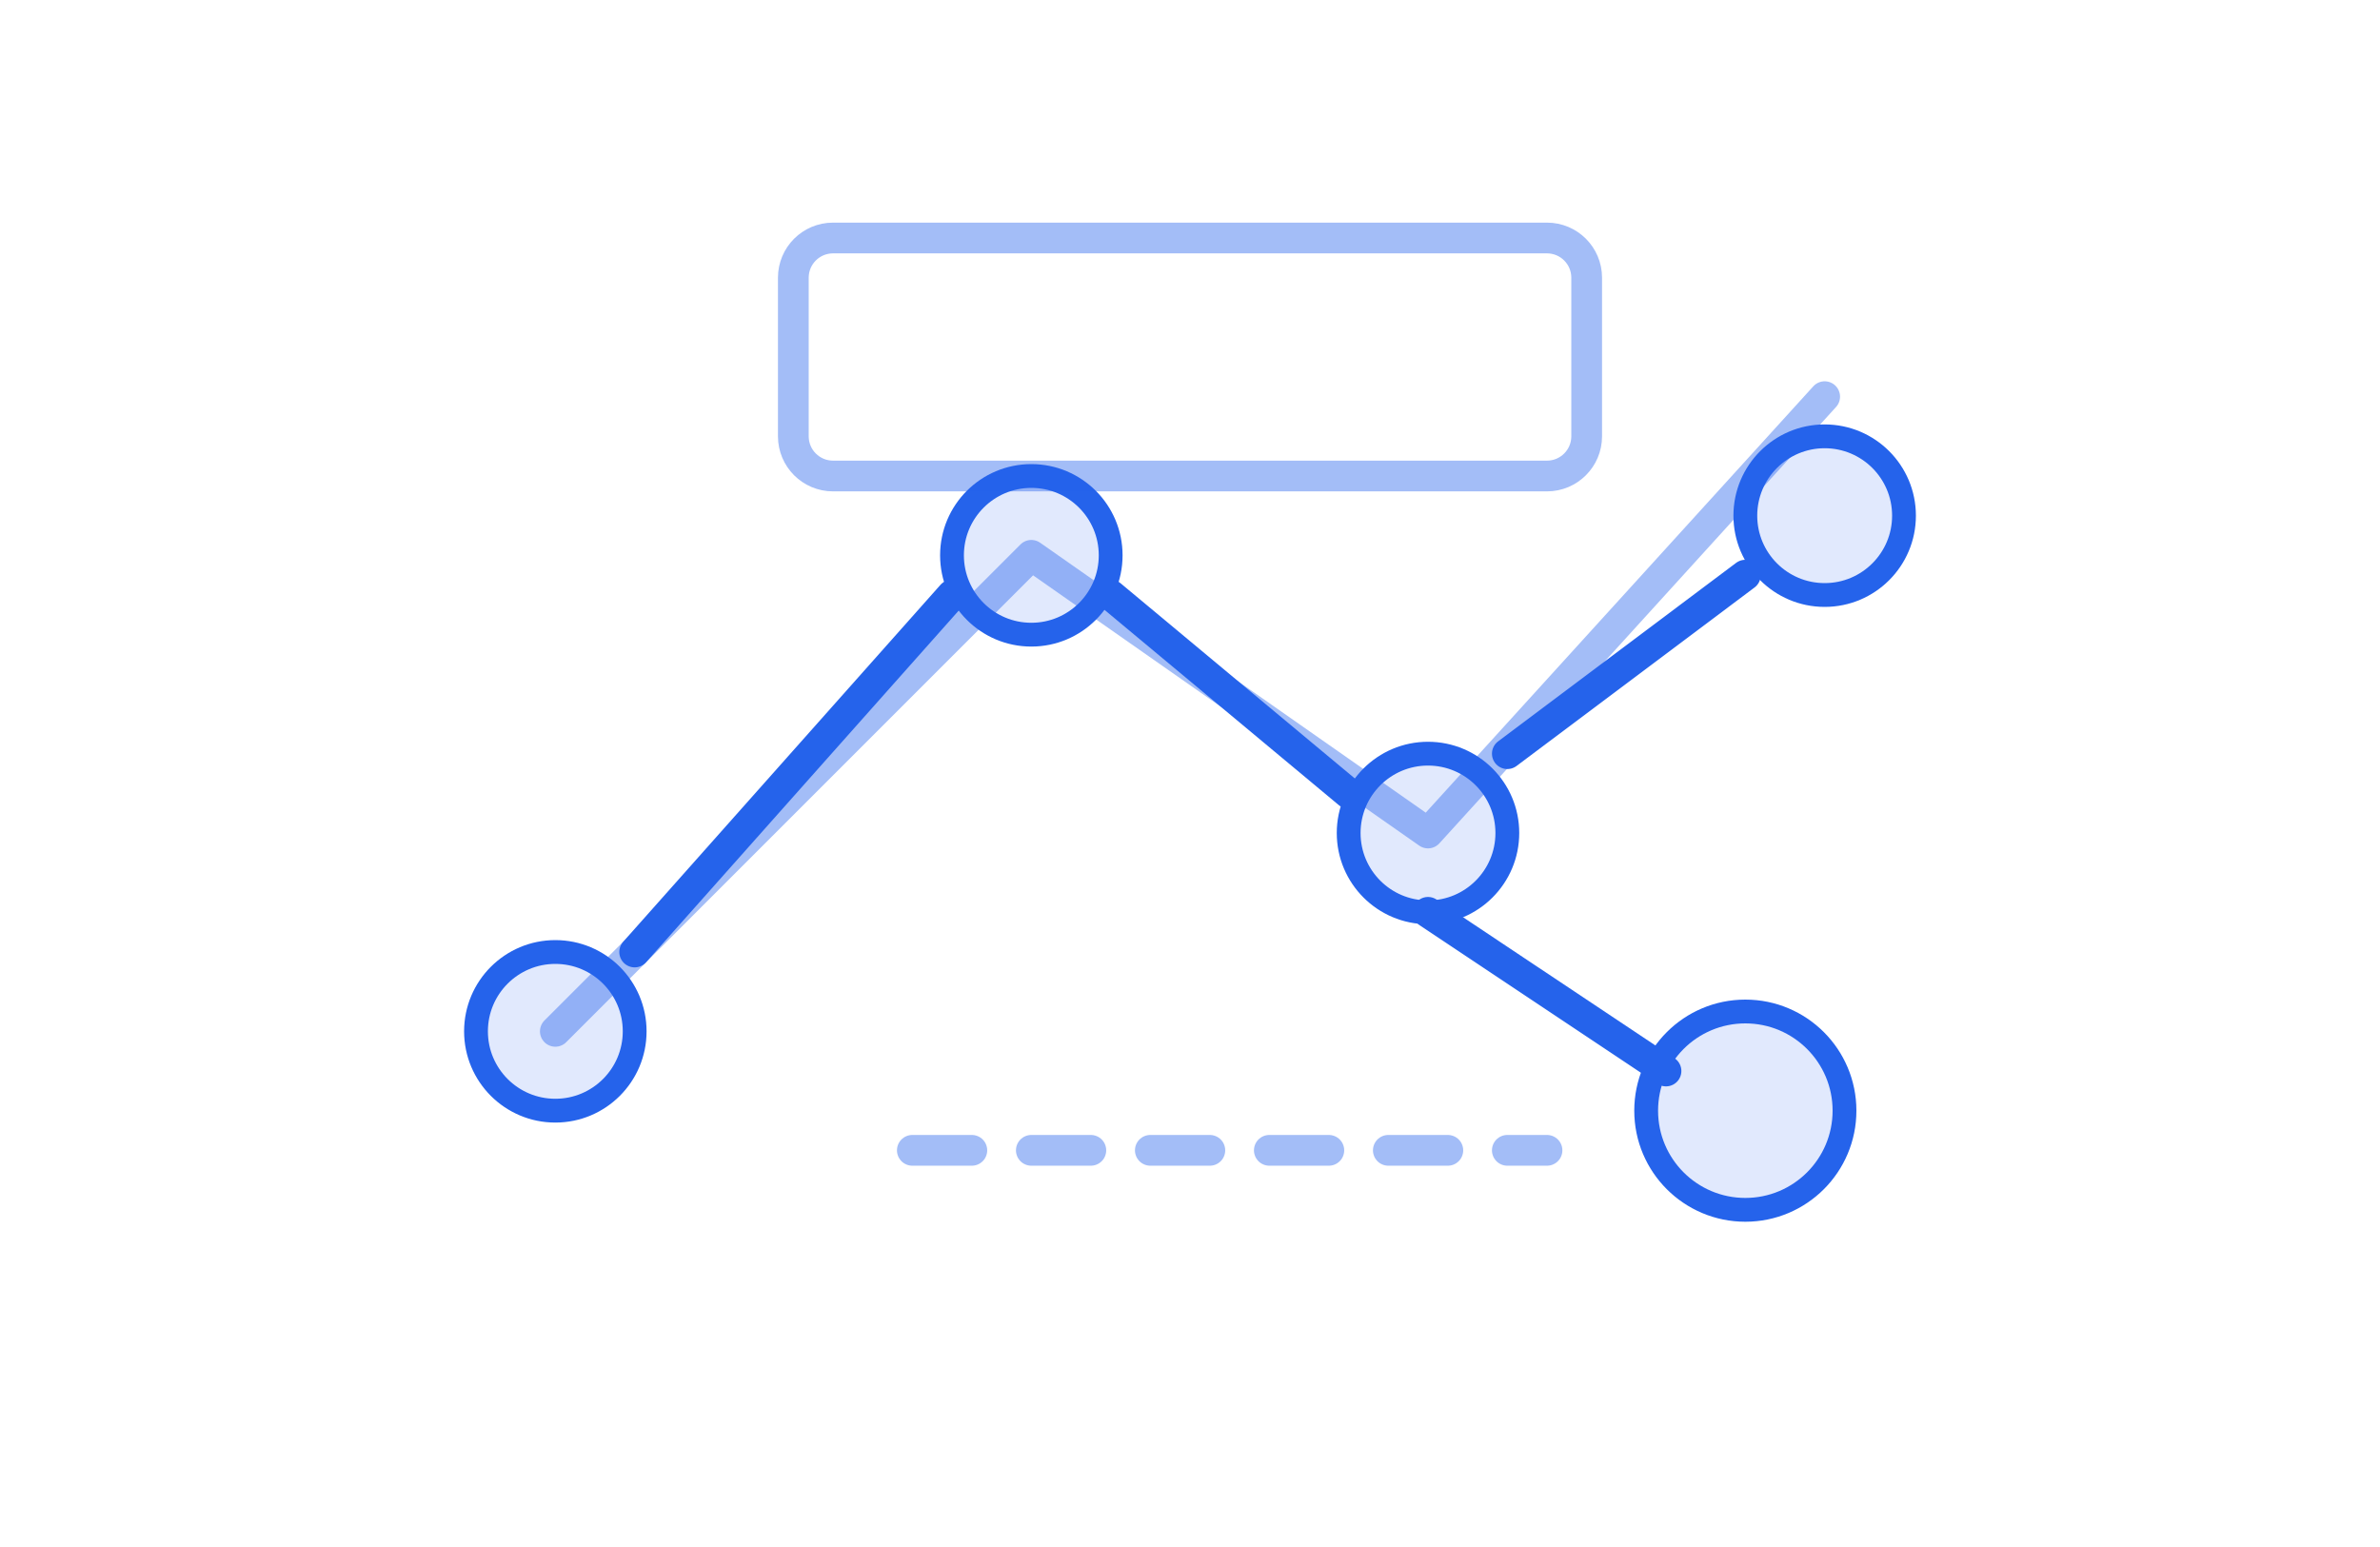
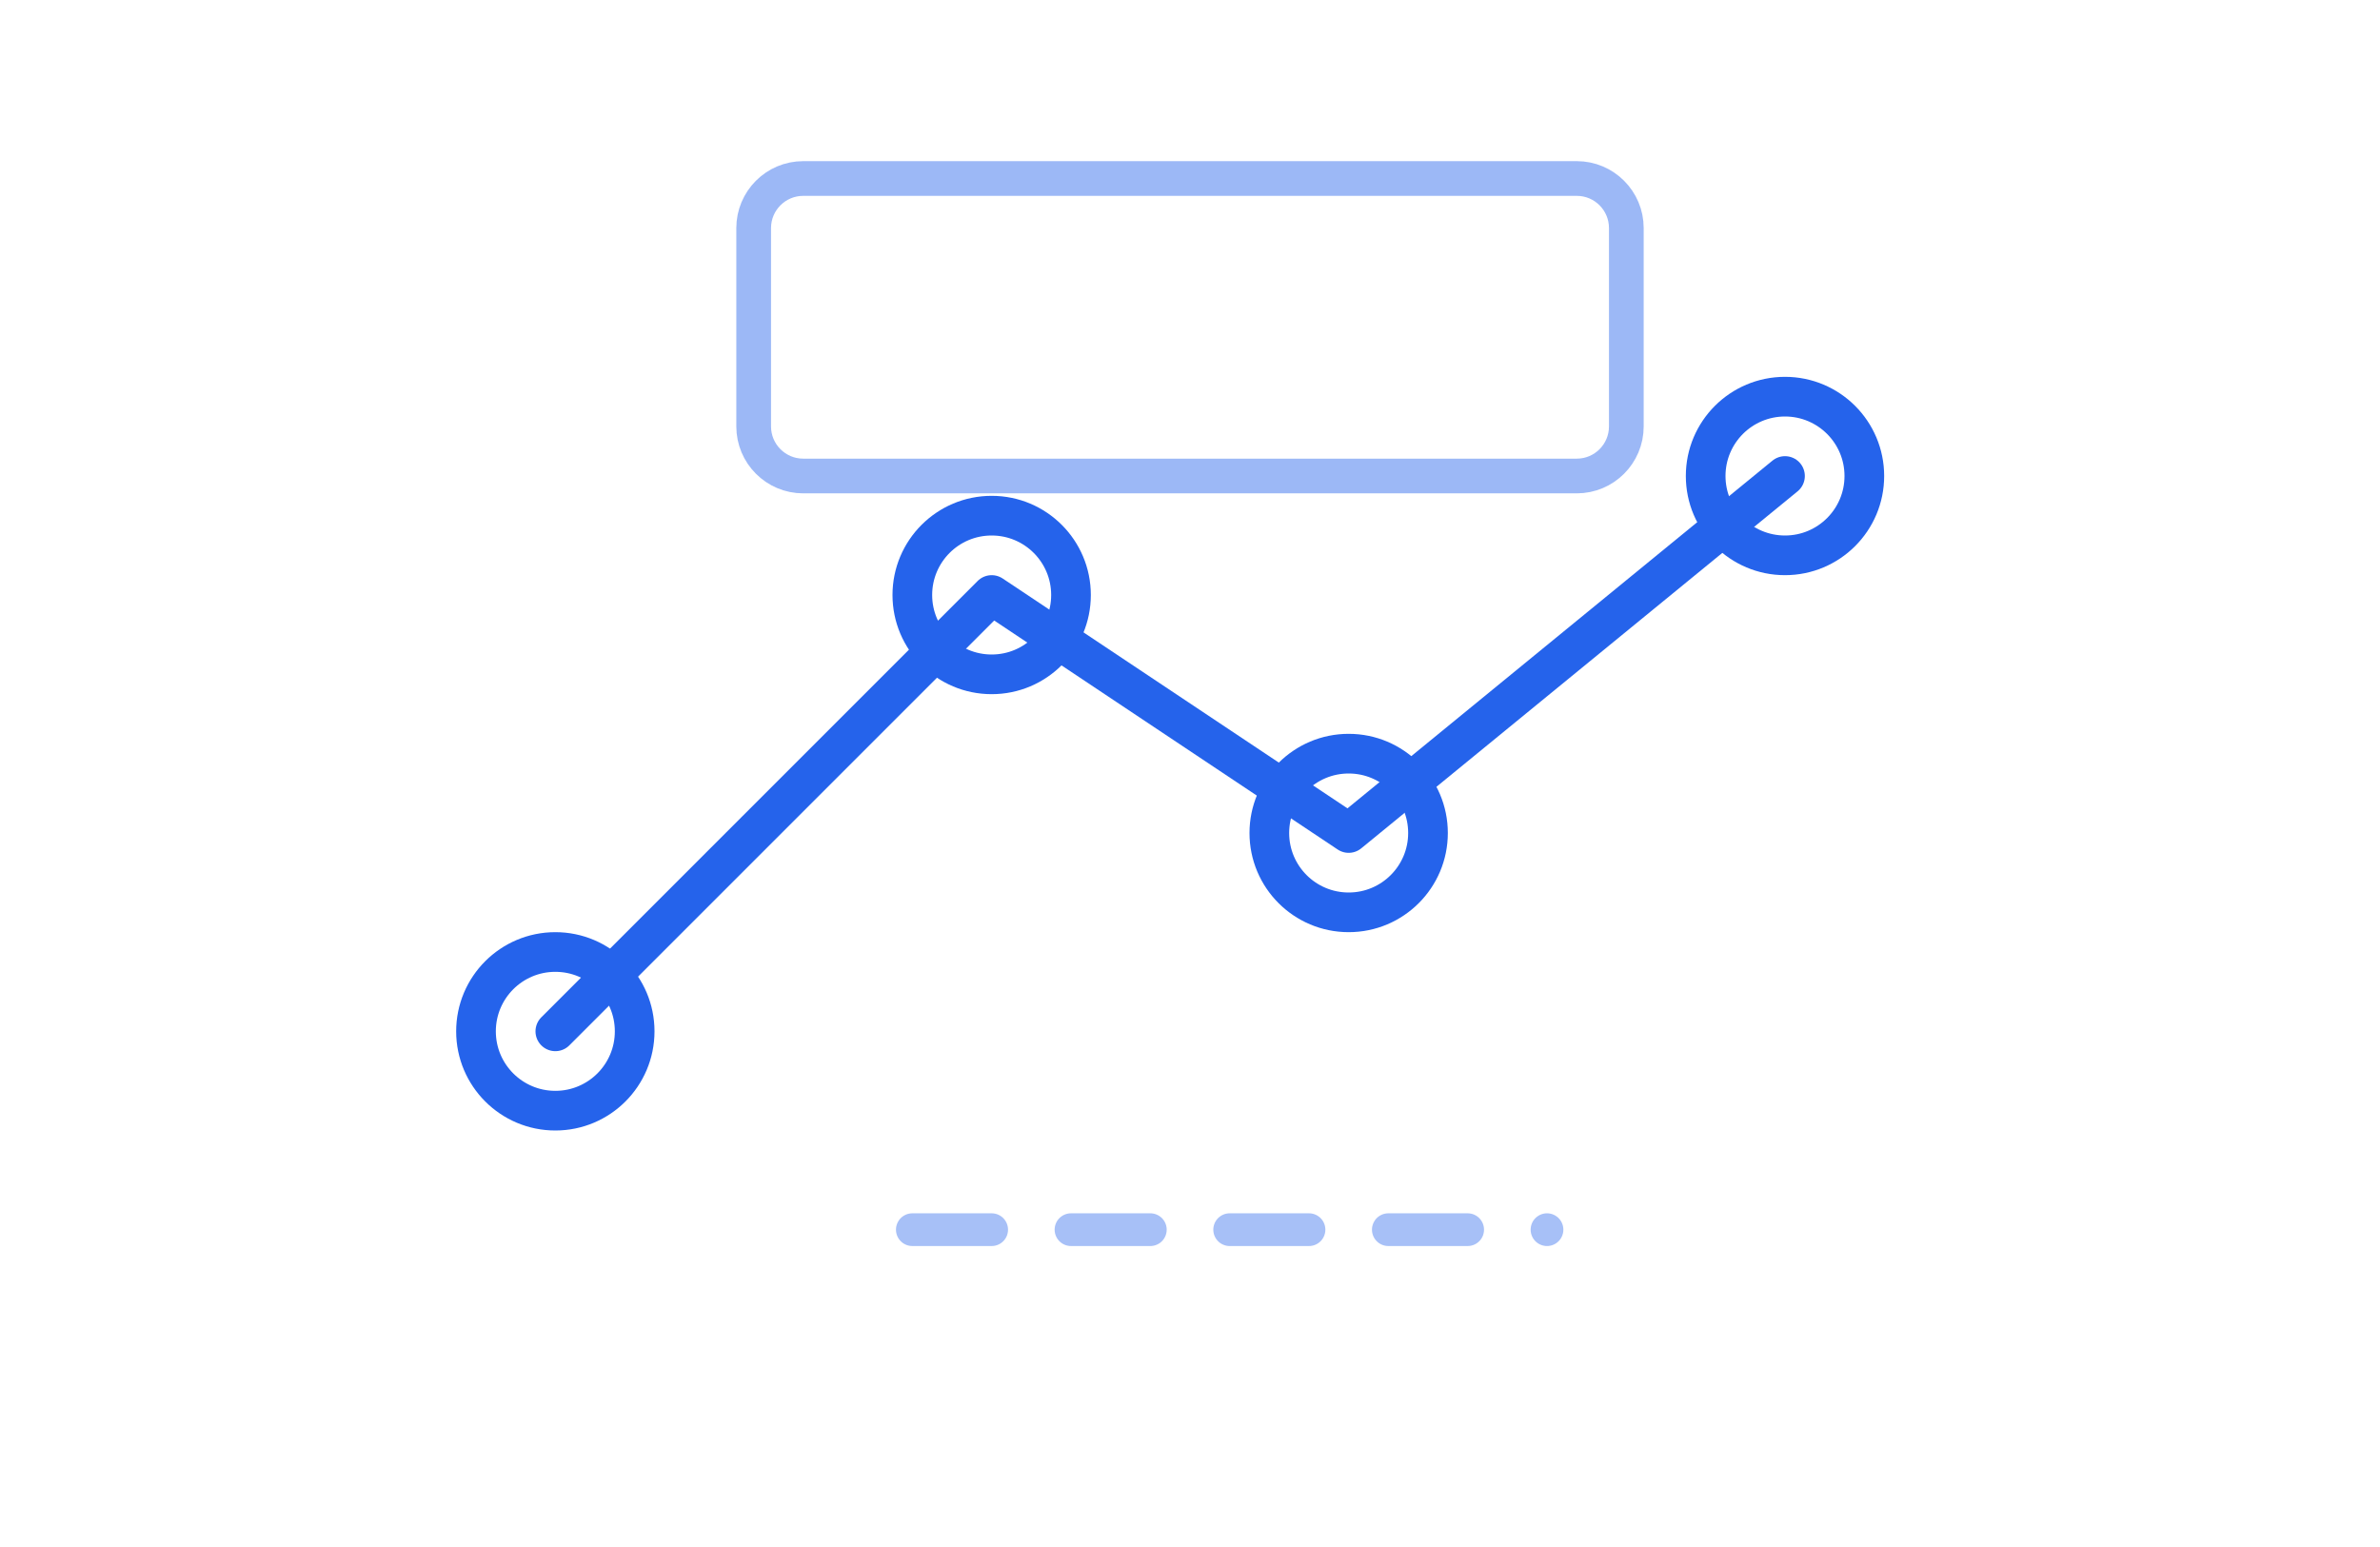
- <svg xmlns="http://www.w3.org/2000/svg" viewBox="0 0 120 78" fill="none">
-   <path stroke="#2563eb" stroke-opacity=".42" stroke-width="1.55" stroke-linecap="round" stroke-linejoin="round" d="M28 52L52 28l20 14 20-22" />
-   <circle cx="28" cy="52" r="4" fill="rgba(37,99,235,0.14)" stroke="#2563eb" stroke-width="1.2" />
-   <circle cx="52" cy="28" r="4" fill="rgba(37,99,235,0.14)" stroke="#2563eb" stroke-width="1.2" />
-   <circle cx="72" cy="42" r="4" fill="rgba(37,99,235,0.14)" stroke="#2563eb" stroke-width="1.2" />
-   <circle cx="92" cy="26" r="4" fill="rgba(37,99,235,0.14)" stroke="#2563eb" stroke-width="1.2" />
-   <circle cx="88" cy="56" r="5" fill="rgba(37,99,235,0.14)" stroke="#2563eb" stroke-width="1.2" />
-   <path stroke="#2563eb" stroke-width="1.55" stroke-linecap="round" d="M32 48l16-18M56 30l12 10M76 38l12-9M72 46l12 8" />
-   <path stroke="#2563eb" stroke-opacity=".42" stroke-width="1.55" stroke-linecap="round" stroke-dasharray="3 3" d="M46 58h32" />
-   <rect x="40" y="12" width="40" height="12" rx="2" stroke="#2563eb" stroke-opacity=".42" stroke-width="1.55" />
+ <svg xmlns="http://www.w3.org/2000/svg" viewBox="0 0 120 78" fill="none" shape-rendering="geometricPrecision">
+   <g stroke="#2563eb" stroke-linecap="round" stroke-linejoin="round">
+     <circle cx="28" cy="52" r="4" stroke-width="2" />
+     <circle cx="50" cy="30" r="4" stroke-width="2" />
+     <circle cx="68" cy="42" r="4" stroke-width="2" />
+     <circle cx="90" cy="24" r="4" stroke-width="2" />
+     <path stroke-width="2" d="M28 52L50 30L68 42L90 24" />
+     <rect x="38" y="9" width="44" height="15" rx="2.5" stroke-width="1.75" stroke-opacity=".45" />
+     <path stroke-width="1.65" stroke-opacity=".4" stroke-dasharray="4 4" d="M46 62h32" />
+   </g>
</svg>
